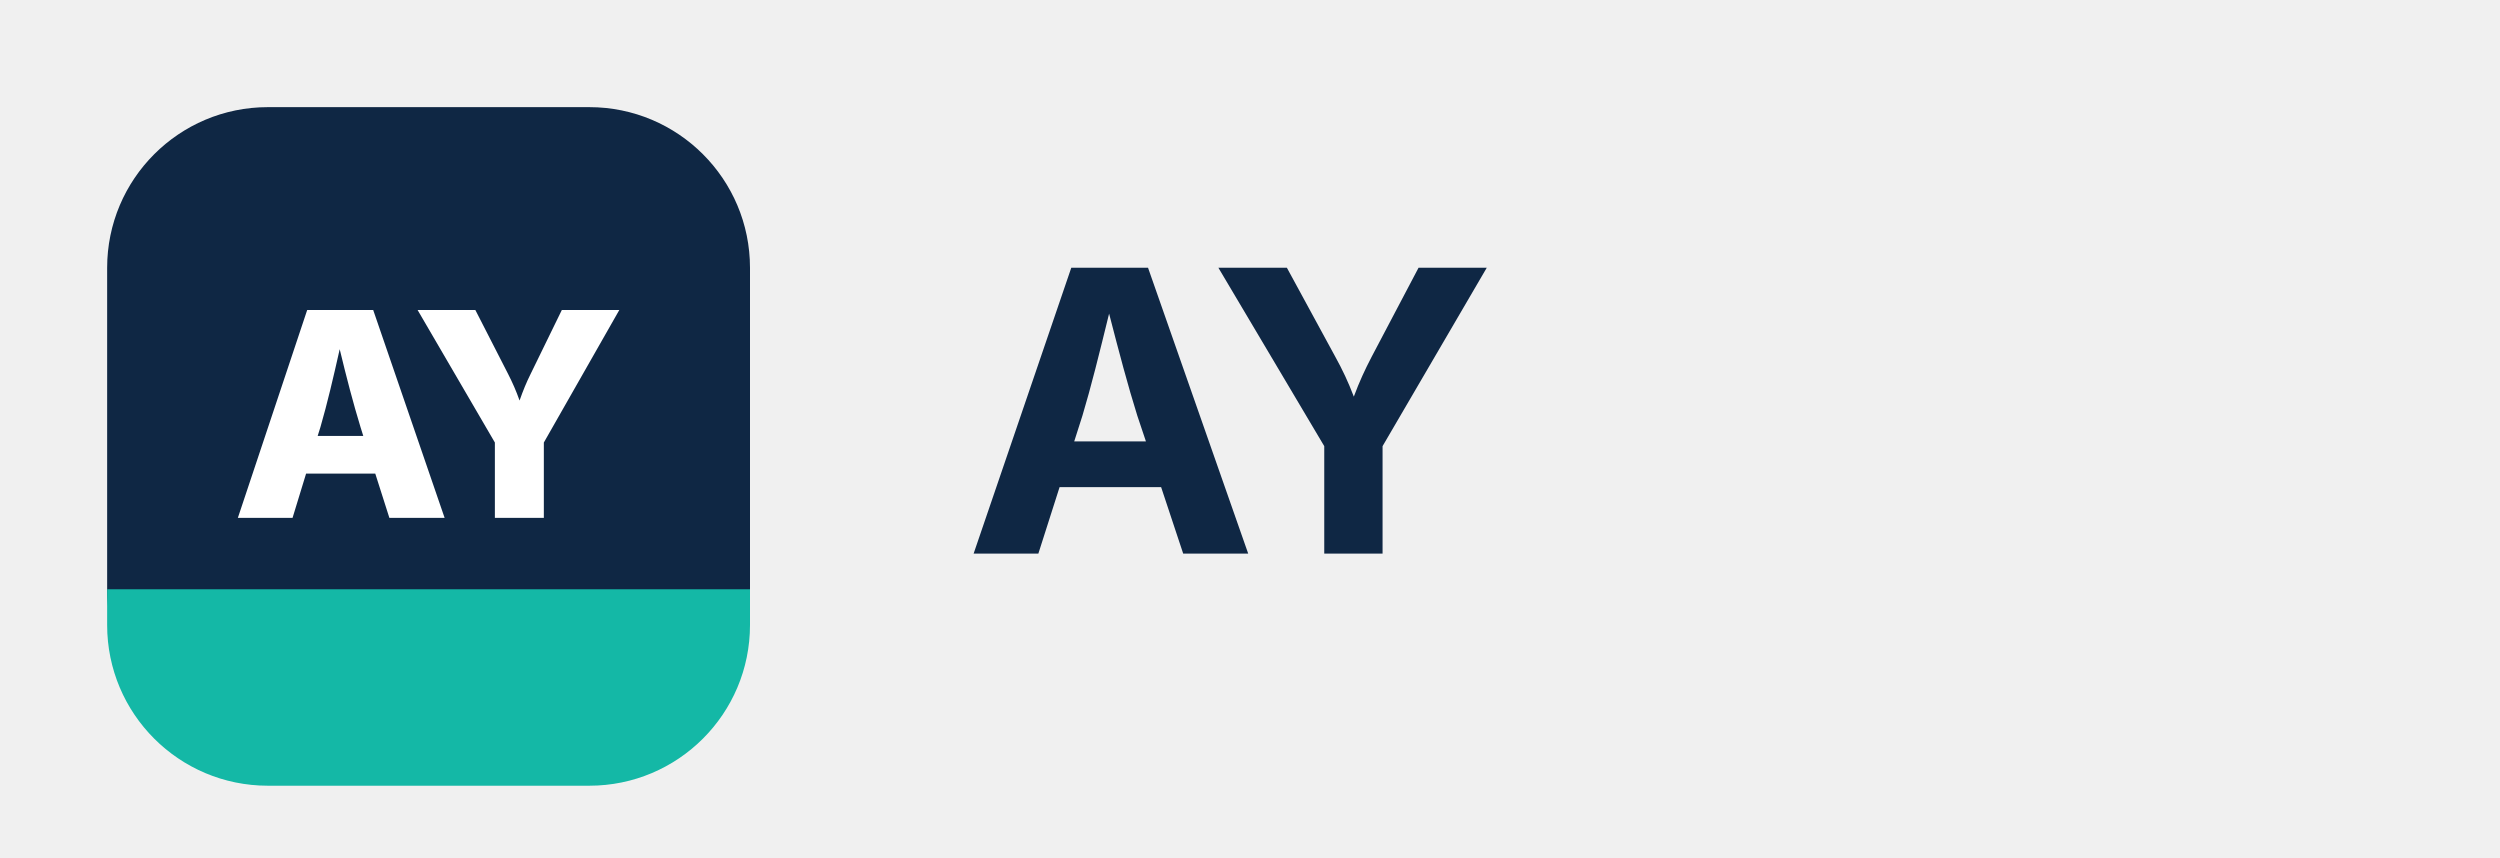
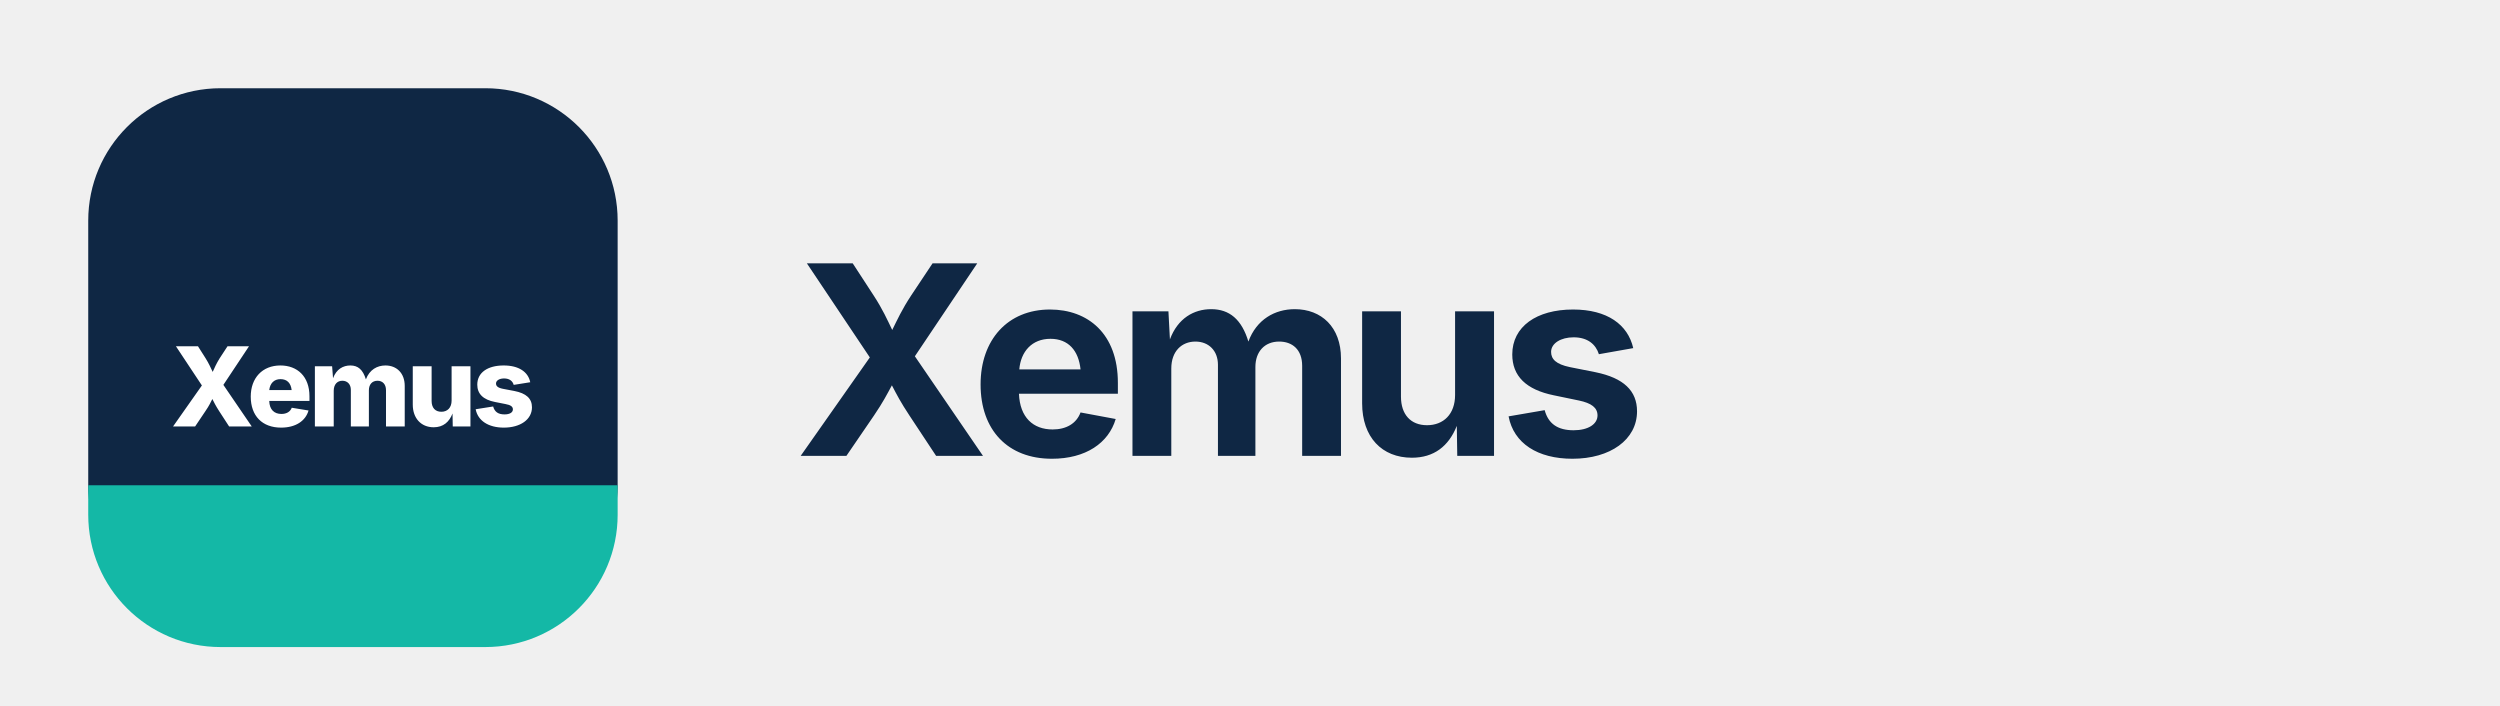
- <svg xmlns="http://www.w3.org/2000/svg" viewBox="0 0 280 96" fill="none" role="img" aria-label="AY">
+ <svg xmlns="http://www.w3.org/2000/svg" viewBox="0 0 340 96" fill="none" role="img" aria-label="Xemus">
  <g transform="translate(8 8)">
    <rect x="4" y="4" width="72" height="72" rx="18" fill="#0F2744" />
    <path d="M4 58h72v4a18 18 0 0 1-18 18H22A18 18 0 0 1 4 62v-4z" fill="#14B8A6" />
-     <text x="40" y="50" text-anchor="middle" fill="#FFFFFF" font-family="ui-sans-serif, system-ui, -apple-system, 'Segoe UI', sans-serif" font-size="32" font-weight="800" letter-spacing="-0.06em">AY</text>
+     <text x="40" y="50" text-anchor="middle" fill="#FFFFFF" font-family="ui-sans-serif, system-ui, -apple-system, 'Segoe UI', sans-serif" font-size="15" font-weight="800" letter-spacing="-0.04em">Xemus</text>
  </g>
-   <text x="108" y="62" fill="#0F2744" font-family="ui-sans-serif, system-ui, -apple-system, 'Segoe UI', sans-serif" font-size="44" font-weight="700" letter-spacing="-0.045em">AY</text>
+   <text x="108" y="62" fill="#0F2744" font-family="ui-sans-serif, system-ui, -apple-system, 'Segoe UI', sans-serif" font-size="36" font-weight="700" letter-spacing="-0.045em">Xemus</text>
</svg>
